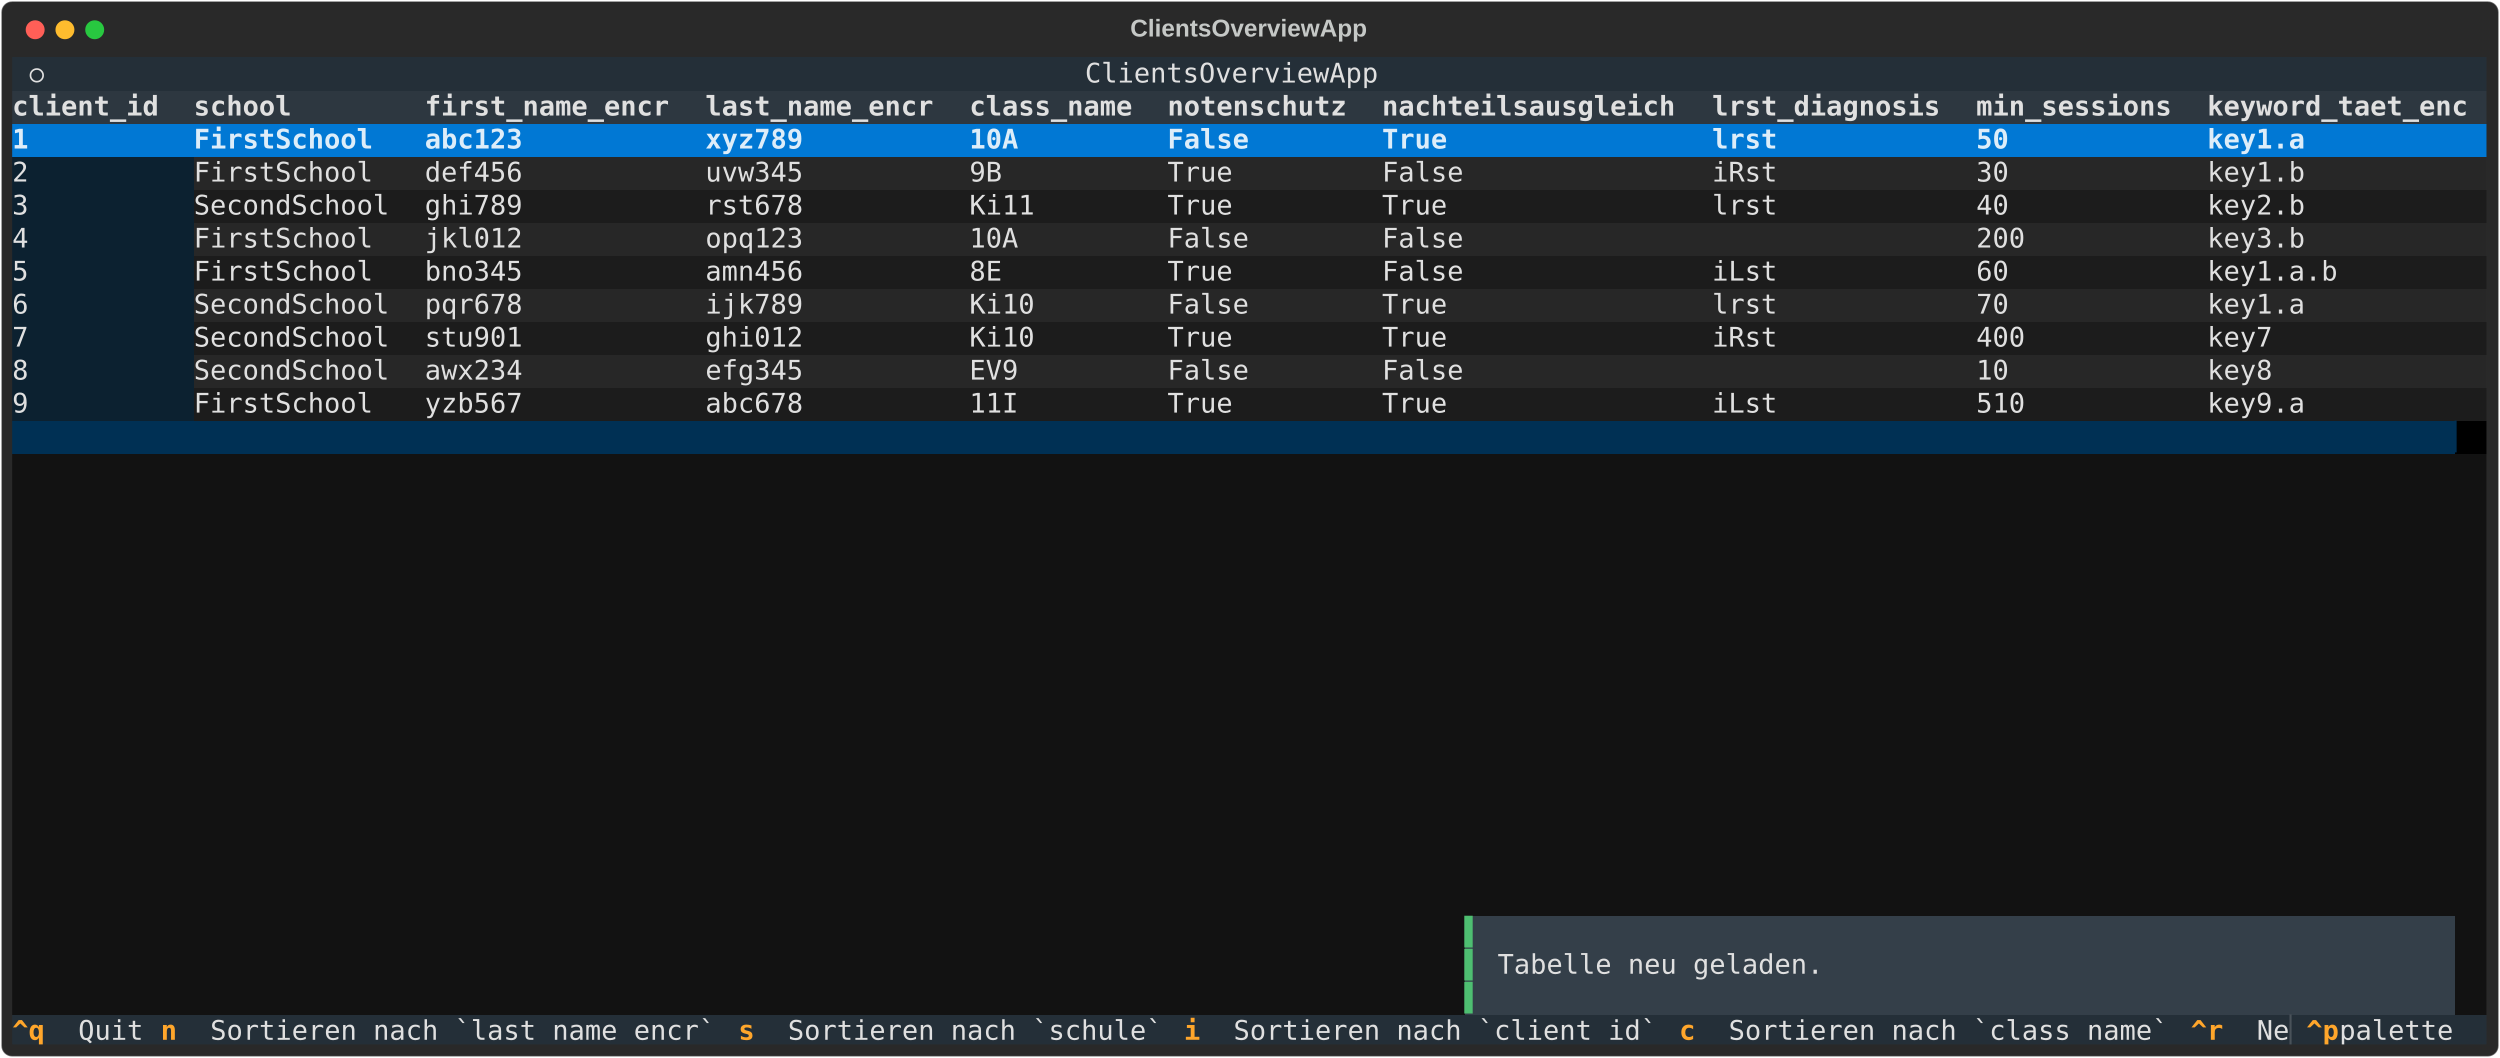
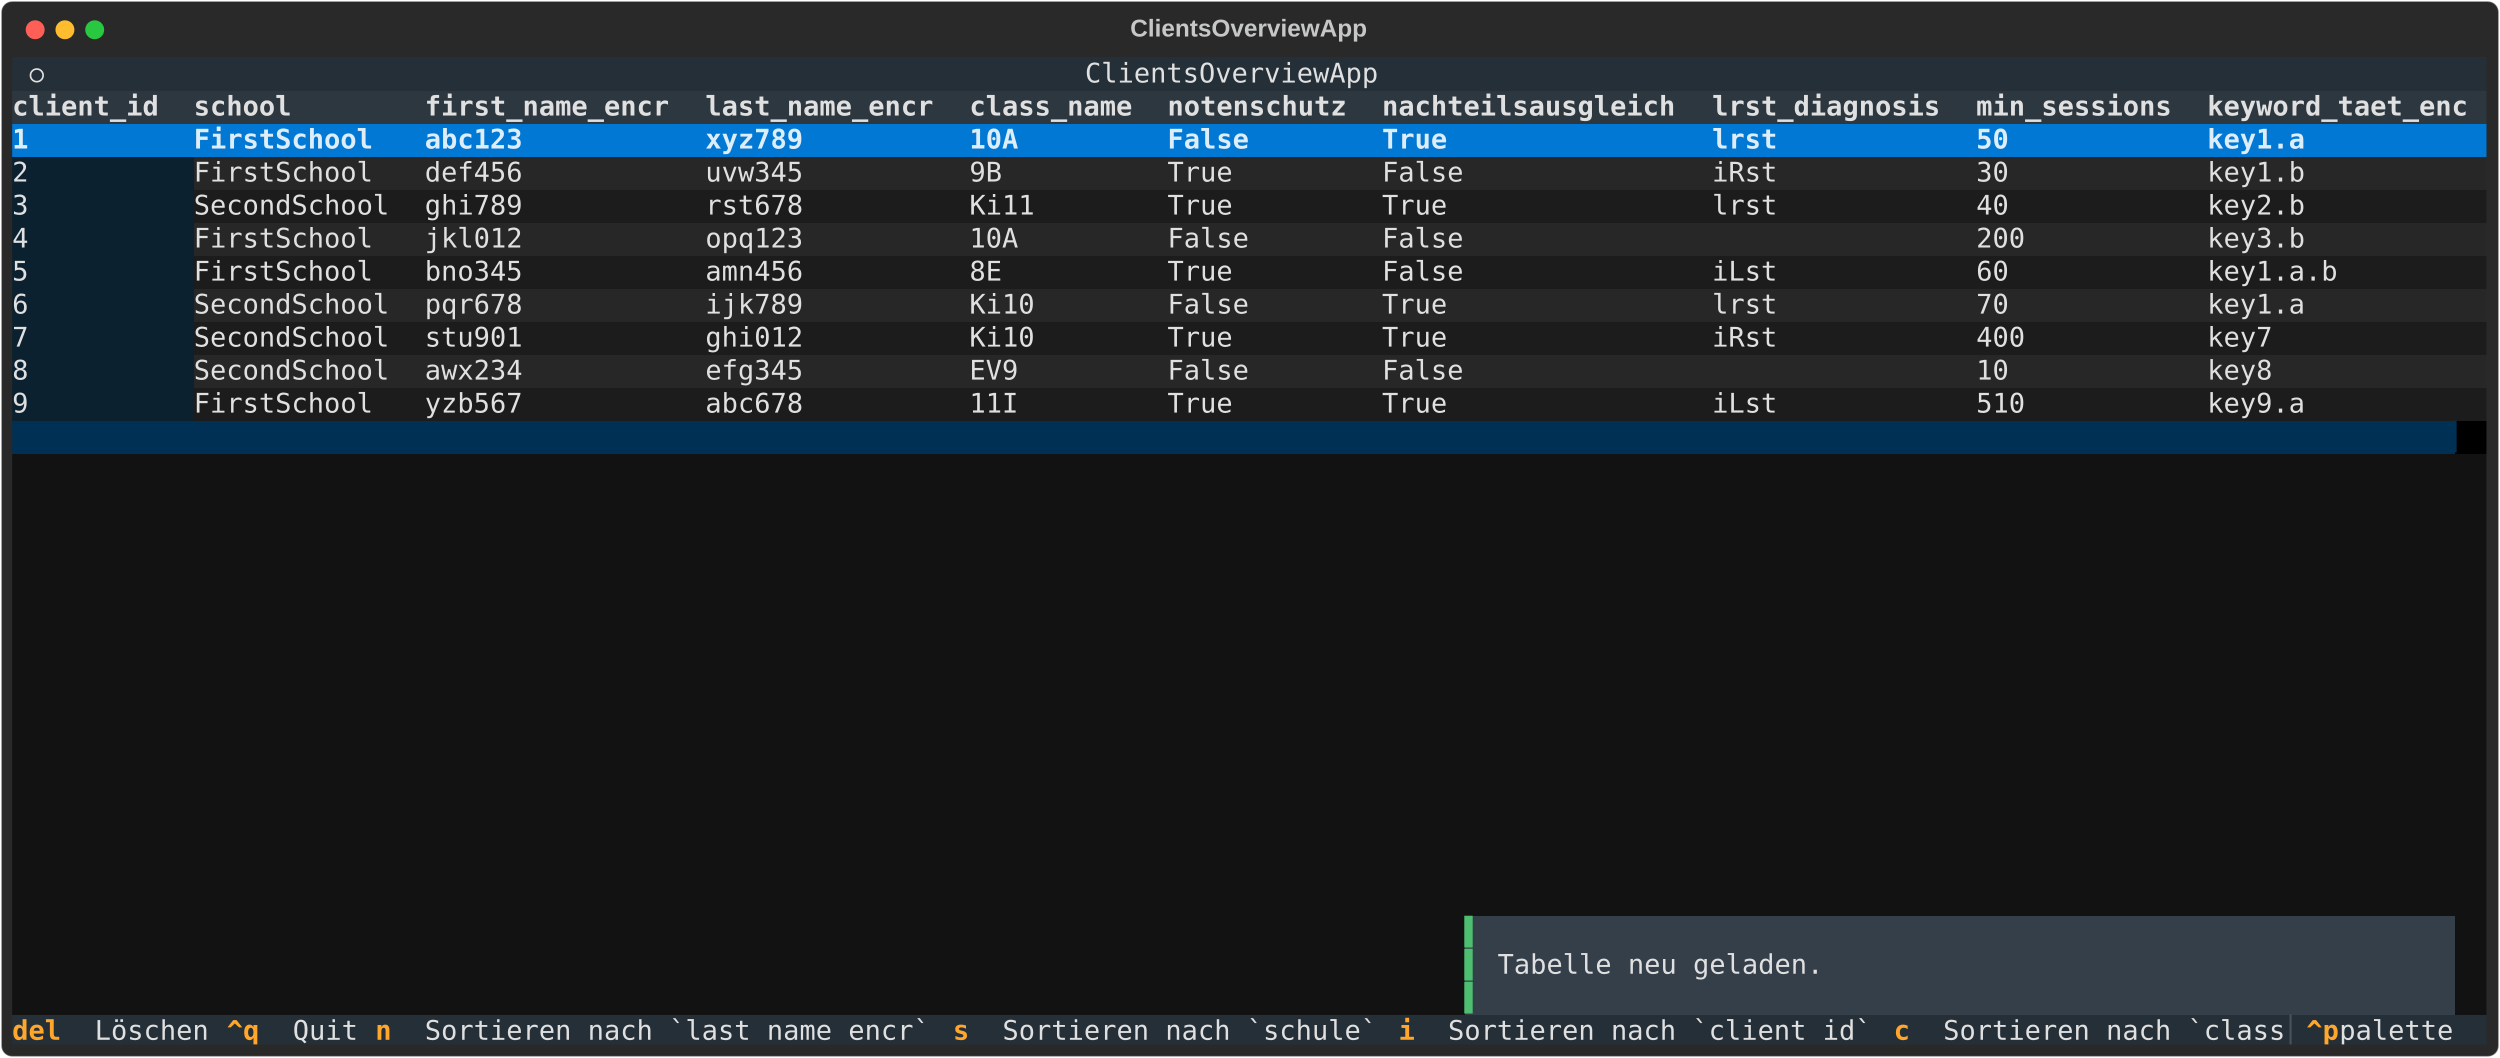
<svg xmlns="http://www.w3.org/2000/svg" class="rich-terminal" viewBox="0 0 1848 782.0">
  <style>

    @font-face {
        font-family: "Fira Code";
        src: local("FiraCode-Regular"),
                url("https://cdnjs.cloudflare.com/ajax/libs/firacode/6.2.0/woff2/FiraCode-Regular.woff2") format("woff2"),
                url("https://cdnjs.cloudflare.com/ajax/libs/firacode/6.2.0/woff/FiraCode-Regular.woff") format("woff");
        font-style: normal;
        font-weight: 400;
    }
    @font-face {
        font-family: "Fira Code";
        src: local("FiraCode-Bold"),
                url("https://cdnjs.cloudflare.com/ajax/libs/firacode/6.2.0/woff2/FiraCode-Bold.woff2") format("woff2"),
                url("https://cdnjs.cloudflare.com/ajax/libs/firacode/6.2.0/woff/FiraCode-Bold.woff") format("woff");
        font-style: bold;
        font-weight: 700;
    }

    .terminal-matrix {
        font-family: Fira Code, monospace;
        font-size: 20px;
        line-height: 24.4px;
        font-variant-east-asian: full-width;
    }

    .terminal-title {
        font-size: 18px;
        font-weight: bold;
        font-family: arial;
    }

    .terminal-r1 { fill: #c5c8c6 }
.terminal-r2 { fill: #e0e0e0 }
.terminal-r3 { fill: #e0e0e0;font-weight: bold }
.terminal-r4 { fill: #ddedf9;font-weight: bold }
.terminal-r5 { fill: #272727 }
.terminal-r6 { fill: #003054 }
.terminal-r7 { fill: #4ebf71 }
.terminal-r8 { fill: #ffa62b;font-weight: bold }
.terminal-r9 { fill: #495259 }
    </style>
  <defs>
    <clipPath id="terminal-clip-terminal">
      <rect x="0" y="0" width="1829.0" height="731.0" />
    </clipPath>
    <clipPath id="terminal-line-0">
      <rect x="0" y="1.5" width="1830" height="24.65" />
    </clipPath>
    <clipPath id="terminal-line-1">
      <rect x="0" y="25.9" width="1830" height="24.65" />
    </clipPath>
    <clipPath id="terminal-line-2">
      <rect x="0" y="50.3" width="1830" height="24.65" />
    </clipPath>
    <clipPath id="terminal-line-3">
      <rect x="0" y="74.7" width="1830" height="24.65" />
    </clipPath>
    <clipPath id="terminal-line-4">
      <rect x="0" y="99.1" width="1830" height="24.65" />
    </clipPath>
    <clipPath id="terminal-line-5">
      <rect x="0" y="123.5" width="1830" height="24.65" />
    </clipPath>
    <clipPath id="terminal-line-6">
      <rect x="0" y="147.9" width="1830" height="24.65" />
    </clipPath>
    <clipPath id="terminal-line-7">
      <rect x="0" y="172.3" width="1830" height="24.65" />
    </clipPath>
    <clipPath id="terminal-line-8">
      <rect x="0" y="196.7" width="1830" height="24.65" />
    </clipPath>
    <clipPath id="terminal-line-9">
      <rect x="0" y="221.1" width="1830" height="24.65" />
    </clipPath>
    <clipPath id="terminal-line-10">
      <rect x="0" y="245.5" width="1830" height="24.65" />
    </clipPath>
    <clipPath id="terminal-line-11">
      <rect x="0" y="269.9" width="1830" height="24.65" />
    </clipPath>
    <clipPath id="terminal-line-12">
      <rect x="0" y="294.3" width="1830" height="24.65" />
    </clipPath>
    <clipPath id="terminal-line-13">
      <rect x="0" y="318.7" width="1830" height="24.65" />
    </clipPath>
    <clipPath id="terminal-line-14">
      <rect x="0" y="343.1" width="1830" height="24.65" />
    </clipPath>
    <clipPath id="terminal-line-15">
      <rect x="0" y="367.5" width="1830" height="24.65" />
    </clipPath>
    <clipPath id="terminal-line-16">
      <rect x="0" y="391.9" width="1830" height="24.65" />
    </clipPath>
    <clipPath id="terminal-line-17">
      <rect x="0" y="416.3" width="1830" height="24.65" />
    </clipPath>
    <clipPath id="terminal-line-18">
      <rect x="0" y="440.7" width="1830" height="24.65" />
    </clipPath>
    <clipPath id="terminal-line-19">
      <rect x="0" y="465.1" width="1830" height="24.65" />
    </clipPath>
    <clipPath id="terminal-line-20">
      <rect x="0" y="489.5" width="1830" height="24.65" />
    </clipPath>
    <clipPath id="terminal-line-21">
      <rect x="0" y="513.9" width="1830" height="24.65" />
    </clipPath>
    <clipPath id="terminal-line-22">
      <rect x="0" y="538.3" width="1830" height="24.65" />
    </clipPath>
    <clipPath id="terminal-line-23">
      <rect x="0" y="562.7" width="1830" height="24.65" />
    </clipPath>
    <clipPath id="terminal-line-24">
      <rect x="0" y="587.1" width="1830" height="24.65" />
    </clipPath>
    <clipPath id="terminal-line-25">
      <rect x="0" y="611.5" width="1830" height="24.65" />
    </clipPath>
    <clipPath id="terminal-line-26">
      <rect x="0" y="635.9" width="1830" height="24.65" />
    </clipPath>
    <clipPath id="terminal-line-27">
      <rect x="0" y="660.3" width="1830" height="24.65" />
    </clipPath>
    <clipPath id="terminal-line-28">
      <rect x="0" y="684.7" width="1830" height="24.65" />
    </clipPath>
  </defs>
  <rect fill="#292929" stroke="rgba(255,255,255,0.35)" stroke-width="1" x="1" y="1" width="1846" height="780" rx="8" />
  <text class="terminal-title" fill="#c5c8c6" text-anchor="middle" x="923" y="27">ClientsOverviewApp</text>
  <g transform="translate(26,22)">
    <circle cx="0" cy="0" r="7" fill="#ff5f57" />
    <circle cx="22" cy="0" r="7" fill="#febc2e" />
    <circle cx="44" cy="0" r="7" fill="#28c840" />
  </g>
  <g transform="translate(9, 41)" clip-path="url(#terminal-clip-terminal)">
    <rect fill="#242f38" x="0" y="1.5" width="12.2" height="24.65" shape-rendering="crispEdges" />
    <rect fill="#242f38" x="12.2" y="1.5" width="12.2" height="24.65" shape-rendering="crispEdges" />
    <rect fill="#242f38" x="24.4" y="1.5" width="61" height="24.65" shape-rendering="crispEdges" />
    <rect fill="#242f38" x="85.4" y="1.5" width="12.2" height="24.65" shape-rendering="crispEdges" />
    <rect fill="#242f38" x="97.6" y="1.5" width="695.4" height="24.65" shape-rendering="crispEdges" />
    <rect fill="#242f38" x="793" y="1.5" width="219.6" height="24.65" shape-rendering="crispEdges" />
    <rect fill="#242f38" x="1012.6" y="1.5" width="695.4" height="24.65" shape-rendering="crispEdges" />
    <rect fill="#242f38" x="1708" y="1.5" width="12.2" height="24.65" shape-rendering="crispEdges" />
    <rect fill="#242f38" x="1720.2" y="1.5" width="0" height="24.65" shape-rendering="crispEdges" />
    <rect fill="#242f38" x="1720.2" y="1.5" width="109.8" height="24.65" shape-rendering="crispEdges" />
    <rect fill="#2d3740" x="0" y="25.9" width="134.2" height="24.65" shape-rendering="crispEdges" />
    <rect fill="#2d3740" x="134.2" y="25.9" width="170.8" height="24.65" shape-rendering="crispEdges" />
    <rect fill="#2d3740" x="305" y="25.9" width="207.4" height="24.65" shape-rendering="crispEdges" />
    <rect fill="#2d3740" x="512.4" y="25.9" width="195.2" height="24.65" shape-rendering="crispEdges" />
    <rect fill="#2d3740" x="707.6" y="25.9" width="146.4" height="24.65" shape-rendering="crispEdges" />
    <rect fill="#2d3740" x="854" y="25.9" width="158.6" height="24.65" shape-rendering="crispEdges" />
    <rect fill="#2d3740" x="1012.6" y="25.9" width="244" height="24.65" shape-rendering="crispEdges" />
    <rect fill="#2d3740" x="1256.6" y="25.9" width="195.2" height="24.65" shape-rendering="crispEdges" />
    <rect fill="#2d3740" x="1451.8" y="25.9" width="170.8" height="24.65" shape-rendering="crispEdges" />
    <rect fill="#2d3740" x="1622.6" y="25.9" width="207.4" height="24.65" shape-rendering="crispEdges" />
    <rect fill="#0178d4" x="0" y="50.3" width="134.2" height="24.65" shape-rendering="crispEdges" />
    <rect fill="#0178d4" x="134.2" y="50.3" width="170.8" height="24.65" shape-rendering="crispEdges" />
    <rect fill="#0178d4" x="305" y="50.3" width="207.4" height="24.65" shape-rendering="crispEdges" />
    <rect fill="#0178d4" x="512.4" y="50.3" width="195.2" height="24.65" shape-rendering="crispEdges" />
    <rect fill="#0178d4" x="707.6" y="50.3" width="146.4" height="24.65" shape-rendering="crispEdges" />
    <rect fill="#0178d4" x="854" y="50.3" width="158.6" height="24.65" shape-rendering="crispEdges" />
    <rect fill="#0178d4" x="1012.6" y="50.3" width="244" height="24.65" shape-rendering="crispEdges" />
    <rect fill="#0178d4" x="1256.6" y="50.3" width="195.2" height="24.65" shape-rendering="crispEdges" />
    <rect fill="#0178d4" x="1451.8" y="50.3" width="170.8" height="24.65" shape-rendering="crispEdges" />
    <rect fill="#0178d4" x="1622.6" y="50.3" width="207.4" height="24.65" shape-rendering="crispEdges" />
    <rect fill="#0c2130" x="0" y="74.7" width="134.2" height="24.65" shape-rendering="crispEdges" />
    <rect fill="#272727" x="134.2" y="74.7" width="170.8" height="24.65" shape-rendering="crispEdges" />
    <rect fill="#272727" x="305" y="74.7" width="207.4" height="24.65" shape-rendering="crispEdges" />
    <rect fill="#272727" x="512.4" y="74.7" width="195.2" height="24.65" shape-rendering="crispEdges" />
    <rect fill="#272727" x="707.6" y="74.7" width="146.4" height="24.65" shape-rendering="crispEdges" />
    <rect fill="#272727" x="854" y="74.7" width="158.6" height="24.65" shape-rendering="crispEdges" />
    <rect fill="#272727" x="1012.6" y="74.7" width="244" height="24.65" shape-rendering="crispEdges" />
    <rect fill="#272727" x="1256.6" y="74.7" width="195.2" height="24.65" shape-rendering="crispEdges" />
    <rect fill="#272727" x="1451.8" y="74.7" width="170.8" height="24.65" shape-rendering="crispEdges" />
    <rect fill="#272727" x="1622.6" y="74.7" width="207.4" height="24.65" shape-rendering="crispEdges" />
    <rect fill="#0c2130" x="0" y="99.1" width="134.2" height="24.65" shape-rendering="crispEdges" />
    <rect fill="#1c1c1c" x="134.2" y="99.1" width="170.8" height="24.65" shape-rendering="crispEdges" />
    <rect fill="#1c1c1c" x="305" y="99.1" width="207.4" height="24.65" shape-rendering="crispEdges" />
    <rect fill="#1c1c1c" x="512.4" y="99.1" width="195.2" height="24.65" shape-rendering="crispEdges" />
    <rect fill="#1c1c1c" x="707.6" y="99.1" width="146.4" height="24.65" shape-rendering="crispEdges" />
    <rect fill="#1c1c1c" x="854" y="99.1" width="158.6" height="24.65" shape-rendering="crispEdges" />
    <rect fill="#1c1c1c" x="1012.6" y="99.1" width="244" height="24.65" shape-rendering="crispEdges" />
    <rect fill="#1c1c1c" x="1256.6" y="99.1" width="195.2" height="24.65" shape-rendering="crispEdges" />
    <rect fill="#1c1c1c" x="1451.8" y="99.1" width="170.8" height="24.65" shape-rendering="crispEdges" />
    <rect fill="#1c1c1c" x="1622.6" y="99.1" width="207.4" height="24.65" shape-rendering="crispEdges" />
    <rect fill="#0c2130" x="0" y="123.5" width="134.2" height="24.65" shape-rendering="crispEdges" />
    <rect fill="#272727" x="134.2" y="123.5" width="170.8" height="24.65" shape-rendering="crispEdges" />
    <rect fill="#272727" x="305" y="123.5" width="207.4" height="24.65" shape-rendering="crispEdges" />
    <rect fill="#272727" x="512.4" y="123.5" width="195.2" height="24.65" shape-rendering="crispEdges" />
    <rect fill="#272727" x="707.6" y="123.5" width="146.4" height="24.65" shape-rendering="crispEdges" />
    <rect fill="#272727" x="854" y="123.5" width="158.6" height="24.65" shape-rendering="crispEdges" />
    <rect fill="#272727" x="1012.6" y="123.5" width="244" height="24.65" shape-rendering="crispEdges" />
    <rect fill="#272727" x="1256.6" y="123.5" width="195.2" height="24.65" shape-rendering="crispEdges" />
    <rect fill="#272727" x="1451.8" y="123.5" width="170.8" height="24.65" shape-rendering="crispEdges" />
    <rect fill="#272727" x="1622.6" y="123.5" width="207.4" height="24.65" shape-rendering="crispEdges" />
    <rect fill="#0c2130" x="0" y="147.9" width="134.2" height="24.65" shape-rendering="crispEdges" />
    <rect fill="#1c1c1c" x="134.2" y="147.9" width="170.8" height="24.65" shape-rendering="crispEdges" />
    <rect fill="#1c1c1c" x="305" y="147.9" width="207.4" height="24.65" shape-rendering="crispEdges" />
    <rect fill="#1c1c1c" x="512.4" y="147.9" width="195.2" height="24.65" shape-rendering="crispEdges" />
    <rect fill="#1c1c1c" x="707.6" y="147.9" width="146.4" height="24.65" shape-rendering="crispEdges" />
    <rect fill="#1c1c1c" x="854" y="147.9" width="158.6" height="24.65" shape-rendering="crispEdges" />
    <rect fill="#1c1c1c" x="1012.6" y="147.9" width="244" height="24.65" shape-rendering="crispEdges" />
    <rect fill="#1c1c1c" x="1256.6" y="147.9" width="195.2" height="24.65" shape-rendering="crispEdges" />
    <rect fill="#1c1c1c" x="1451.8" y="147.9" width="170.8" height="24.65" shape-rendering="crispEdges" />
    <rect fill="#1c1c1c" x="1622.6" y="147.9" width="207.4" height="24.65" shape-rendering="crispEdges" />
    <rect fill="#0c2130" x="0" y="172.3" width="134.2" height="24.65" shape-rendering="crispEdges" />
    <rect fill="#272727" x="134.2" y="172.3" width="170.8" height="24.65" shape-rendering="crispEdges" />
    <rect fill="#272727" x="305" y="172.3" width="207.4" height="24.65" shape-rendering="crispEdges" />
    <rect fill="#272727" x="512.4" y="172.3" width="195.2" height="24.65" shape-rendering="crispEdges" />
    <rect fill="#272727" x="707.6" y="172.3" width="146.4" height="24.65" shape-rendering="crispEdges" />
    <rect fill="#272727" x="854" y="172.3" width="158.6" height="24.65" shape-rendering="crispEdges" />
    <rect fill="#272727" x="1012.6" y="172.3" width="244" height="24.65" shape-rendering="crispEdges" />
    <rect fill="#272727" x="1256.6" y="172.3" width="195.2" height="24.65" shape-rendering="crispEdges" />
    <rect fill="#272727" x="1451.8" y="172.3" width="170.8" height="24.65" shape-rendering="crispEdges" />
    <rect fill="#272727" x="1622.6" y="172.3" width="207.4" height="24.65" shape-rendering="crispEdges" />
    <rect fill="#0c2130" x="0" y="196.7" width="134.2" height="24.65" shape-rendering="crispEdges" />
    <rect fill="#1c1c1c" x="134.2" y="196.7" width="170.8" height="24.65" shape-rendering="crispEdges" />
    <rect fill="#1c1c1c" x="305" y="196.7" width="207.4" height="24.65" shape-rendering="crispEdges" />
    <rect fill="#1c1c1c" x="512.4" y="196.7" width="195.2" height="24.65" shape-rendering="crispEdges" />
    <rect fill="#1c1c1c" x="707.6" y="196.7" width="146.4" height="24.65" shape-rendering="crispEdges" />
    <rect fill="#1c1c1c" x="854" y="196.7" width="158.6" height="24.65" shape-rendering="crispEdges" />
    <rect fill="#1c1c1c" x="1012.6" y="196.7" width="244" height="24.65" shape-rendering="crispEdges" />
    <rect fill="#1c1c1c" x="1256.6" y="196.7" width="195.2" height="24.65" shape-rendering="crispEdges" />
    <rect fill="#1c1c1c" x="1451.8" y="196.7" width="170.8" height="24.65" shape-rendering="crispEdges" />
    <rect fill="#1c1c1c" x="1622.6" y="196.7" width="207.4" height="24.65" shape-rendering="crispEdges" />
    <rect fill="#0c2130" x="0" y="221.1" width="134.2" height="24.65" shape-rendering="crispEdges" />
    <rect fill="#272727" x="134.2" y="221.1" width="170.8" height="24.65" shape-rendering="crispEdges" />
    <rect fill="#272727" x="305" y="221.1" width="207.4" height="24.65" shape-rendering="crispEdges" />
    <rect fill="#272727" x="512.4" y="221.1" width="195.2" height="24.65" shape-rendering="crispEdges" />
    <rect fill="#272727" x="707.6" y="221.1" width="146.4" height="24.65" shape-rendering="crispEdges" />
    <rect fill="#272727" x="854" y="221.1" width="158.6" height="24.65" shape-rendering="crispEdges" />
    <rect fill="#272727" x="1012.6" y="221.1" width="244" height="24.65" shape-rendering="crispEdges" />
    <rect fill="#272727" x="1256.6" y="221.1" width="195.2" height="24.65" shape-rendering="crispEdges" />
    <rect fill="#272727" x="1451.8" y="221.1" width="170.8" height="24.65" shape-rendering="crispEdges" />
    <rect fill="#272727" x="1622.6" y="221.1" width="207.4" height="24.65" shape-rendering="crispEdges" />
    <rect fill="#0c2130" x="0" y="245.5" width="134.2" height="24.65" shape-rendering="crispEdges" />
    <rect fill="#1c1c1c" x="134.2" y="245.5" width="170.8" height="24.65" shape-rendering="crispEdges" />
    <rect fill="#1c1c1c" x="305" y="245.5" width="207.4" height="24.65" shape-rendering="crispEdges" />
    <rect fill="#1c1c1c" x="512.4" y="245.5" width="195.2" height="24.65" shape-rendering="crispEdges" />
    <rect fill="#1c1c1c" x="707.6" y="245.5" width="146.4" height="24.65" shape-rendering="crispEdges" />
    <rect fill="#1c1c1c" x="854" y="245.5" width="158.6" height="24.65" shape-rendering="crispEdges" />
    <rect fill="#1c1c1c" x="1012.6" y="245.5" width="244" height="24.65" shape-rendering="crispEdges" />
    <rect fill="#1c1c1c" x="1256.6" y="245.5" width="195.2" height="24.65" shape-rendering="crispEdges" />
    <rect fill="#1c1c1c" x="1451.8" y="245.5" width="170.8" height="24.65" shape-rendering="crispEdges" />
    <rect fill="#1c1c1c" x="1622.6" y="245.5" width="207.4" height="24.65" shape-rendering="crispEdges" />
    <rect fill="#003054" x="0" y="269.9" width="1805.6" height="24.65" shape-rendering="crispEdges" />
    <rect fill="#000000" x="1805.6" y="269.9" width="12.2" height="24.65" shape-rendering="crispEdges" />
    <rect fill="#000000" x="1817.8" y="269.9" width="12.2" height="24.65" shape-rendering="crispEdges" />
    <rect fill="#121212" x="0" y="294.3" width="1830" height="24.65" shape-rendering="crispEdges" />
    <rect fill="#121212" x="0" y="318.7" width="1830" height="24.65" shape-rendering="crispEdges" />
    <rect fill="#121212" x="0" y="343.1" width="1830" height="24.65" shape-rendering="crispEdges" />
    <rect fill="#121212" x="0" y="367.5" width="1830" height="24.65" shape-rendering="crispEdges" />
    <rect fill="#121212" x="0" y="391.9" width="1830" height="24.65" shape-rendering="crispEdges" />
    <rect fill="#121212" x="0" y="416.3" width="1830" height="24.65" shape-rendering="crispEdges" />
    <rect fill="#121212" x="0" y="440.7" width="1830" height="24.65" shape-rendering="crispEdges" />
    <rect fill="#121212" x="0" y="465.1" width="1830" height="24.65" shape-rendering="crispEdges" />
    <rect fill="#121212" x="0" y="489.5" width="1830" height="24.65" shape-rendering="crispEdges" />
    <rect fill="#121212" x="0" y="513.9" width="1830" height="24.65" shape-rendering="crispEdges" />
    <rect fill="#121212" x="0" y="538.3" width="1830" height="24.65" shape-rendering="crispEdges" />
    <rect fill="#121212" x="0" y="562.7" width="1830" height="24.65" shape-rendering="crispEdges" />
    <rect fill="#121212" x="0" y="587.1" width="1830" height="24.65" shape-rendering="crispEdges" />
    <rect fill="#121212" x="0" y="611.5" width="1830" height="24.65" shape-rendering="crispEdges" />
    <rect fill="#121212" x="0" y="635.9" width="1073.6" height="24.65" shape-rendering="crispEdges" />
    <rect fill="#343f49" x="1073.6" y="635.9" width="12.2" height="24.65" shape-rendering="crispEdges" />
    <rect fill="#343f49" x="1085.8" y="635.9" width="719.8" height="24.65" shape-rendering="crispEdges" />
    <rect fill="#121212" x="1805.6" y="635.9" width="24.4" height="24.65" shape-rendering="crispEdges" />
    <rect fill="#121212" x="0" y="660.3" width="1073.6" height="24.65" shape-rendering="crispEdges" />
    <rect fill="#343f49" x="1073.6" y="660.3" width="12.2" height="24.65" shape-rendering="crispEdges" />
    <rect fill="#343f49" x="1085.8" y="660.3" width="12.2" height="24.65" shape-rendering="crispEdges" />
    <rect fill="#343f49" x="1098" y="660.3" width="244" height="24.65" shape-rendering="crispEdges" />
    <rect fill="#343f49" x="1342" y="660.3" width="463.6" height="24.65" shape-rendering="crispEdges" />
    <rect fill="#121212" x="1805.6" y="660.3" width="24.4" height="24.65" shape-rendering="crispEdges" />
    <rect fill="#121212" x="0" y="684.7" width="1073.6" height="24.65" shape-rendering="crispEdges" />
    <rect fill="#343f49" x="1073.6" y="684.7" width="12.2" height="24.65" shape-rendering="crispEdges" />
    <rect fill="#343f49" x="1085.8" y="684.7" width="719.8" height="24.65" shape-rendering="crispEdges" />
    <rect fill="#121212" x="1805.6" y="684.7" width="24.4" height="24.65" shape-rendering="crispEdges" />
-     <rect fill="#242f38" x="0" y="709.1" width="48.8" height="24.65" shape-rendering="crispEdges" />
-     <rect fill="#242f38" x="48.8" y="709.1" width="61" height="24.65" shape-rendering="crispEdges" />
-     <rect fill="#242f38" x="109.8" y="709.1" width="36.6" height="24.65" shape-rendering="crispEdges" />
-     <rect fill="#242f38" x="146.4" y="709.1" width="390.4" height="24.65" shape-rendering="crispEdges" />
-     <rect fill="#242f38" x="536.8" y="709.1" width="36.6" height="24.65" shape-rendering="crispEdges" />
-     <rect fill="#242f38" x="573.4" y="709.1" width="292.8" height="24.65" shape-rendering="crispEdges" />
-     <rect fill="#242f38" x="866.2" y="709.1" width="36.6" height="24.65" shape-rendering="crispEdges" />
-     <rect fill="#242f38" x="902.8" y="709.1" width="329.4" height="24.65" shape-rendering="crispEdges" />
-     <rect fill="#242f38" x="1232.2" y="709.1" width="36.6" height="24.65" shape-rendering="crispEdges" />
-     <rect fill="#242f38" x="1268.8" y="709.1" width="341.6" height="24.65" shape-rendering="crispEdges" />
-     <rect fill="#242f38" x="1610.4" y="709.1" width="48.8" height="24.65" shape-rendering="crispEdges" />
-     <rect fill="#242f38" x="1659.2" y="709.1" width="24.4" height="24.65" shape-rendering="crispEdges" />
+     <rect fill="#242f38" x="0" y="709.1" width="61" height="24.65" shape-rendering="crispEdges" />
+     <rect fill="#242f38" x="61" y="709.1" width="97.6" height="24.65" shape-rendering="crispEdges" />
+     <rect fill="#242f38" x="158.6" y="709.1" width="48.8" height="24.65" shape-rendering="crispEdges" />
+     <rect fill="#242f38" x="207.4" y="709.1" width="61" height="24.65" shape-rendering="crispEdges" />
+     <rect fill="#242f38" x="268.4" y="709.1" width="36.6" height="24.65" shape-rendering="crispEdges" />
+     <rect fill="#242f38" x="305" y="709.1" width="390.4" height="24.65" shape-rendering="crispEdges" />
+     <rect fill="#242f38" x="695.4" y="709.1" width="36.6" height="24.65" shape-rendering="crispEdges" />
+     <rect fill="#242f38" x="732" y="709.1" width="292.8" height="24.65" shape-rendering="crispEdges" />
+     <rect fill="#242f38" x="1024.8" y="709.1" width="36.6" height="24.65" shape-rendering="crispEdges" />
+     <rect fill="#242f38" x="1061.4" y="709.1" width="329.4" height="24.65" shape-rendering="crispEdges" />
+     <rect fill="#242f38" x="1390.8" y="709.1" width="36.6" height="24.65" shape-rendering="crispEdges" />
+     <rect fill="#242f38" x="1427.4" y="709.1" width="256.2" height="24.65" shape-rendering="crispEdges" />
    <rect fill="#242f38" x="1683.6" y="709.1" width="12.2" height="24.65" shape-rendering="crispEdges" />
    <rect fill="#242f38" x="1695.8" y="709.1" width="24.4" height="24.65" shape-rendering="crispEdges" />
    <rect fill="#242f38" x="1720.2" y="709.1" width="97.6" height="24.65" shape-rendering="crispEdges" />
    <rect fill="#242f38" x="1817.8" y="709.1" width="12.2" height="24.65" shape-rendering="crispEdges" />
    <g class="terminal-matrix">
      <text class="terminal-r2" x="12.2" y="20" textLength="12.2" clip-path="url(#terminal-line-0)">⭘</text>
      <text class="terminal-r2" x="793" y="20" textLength="219.6" clip-path="url(#terminal-line-0)">ClientsOverviewApp</text>
      <text class="terminal-r1" x="1830" y="20" textLength="12.2" clip-path="url(#terminal-line-0)">
</text>
      <text class="terminal-r3" x="0" y="44.4" textLength="134.2" clip-path="url(#terminal-line-1)"> client_id </text>
      <text class="terminal-r3" x="134.2" y="44.4" textLength="170.8" clip-path="url(#terminal-line-1)"> school       </text>
      <text class="terminal-r3" x="305" y="44.4" textLength="207.4" clip-path="url(#terminal-line-1)"> first_name_encr </text>
      <text class="terminal-r3" x="512.4" y="44.4" textLength="195.2" clip-path="url(#terminal-line-1)"> last_name_encr </text>
      <text class="terminal-r3" x="707.6" y="44.4" textLength="146.4" clip-path="url(#terminal-line-1)"> class_name </text>
      <text class="terminal-r3" x="854" y="44.4" textLength="158.6" clip-path="url(#terminal-line-1)"> notenschutz </text>
      <text class="terminal-r3" x="1012.6" y="44.4" textLength="244" clip-path="url(#terminal-line-1)"> nachteilsausgleich </text>
      <text class="terminal-r3" x="1256.6" y="44.4" textLength="195.2" clip-path="url(#terminal-line-1)"> lrst_diagnosis </text>
      <text class="terminal-r3" x="1451.8" y="44.4" textLength="170.8" clip-path="url(#terminal-line-1)"> min_sessions </text>
      <text class="terminal-r3" x="1622.6" y="44.4" textLength="207.4" clip-path="url(#terminal-line-1)"> keyword_taet_enc</text>
      <text class="terminal-r1" x="1830" y="44.4" textLength="12.2" clip-path="url(#terminal-line-1)">
</text>
      <text class="terminal-r4" x="0" y="68.8" textLength="134.2" clip-path="url(#terminal-line-2)"> 1         </text>
      <text class="terminal-r4" x="134.2" y="68.8" textLength="170.8" clip-path="url(#terminal-line-2)"> FirstSchool  </text>
      <text class="terminal-r4" x="305" y="68.8" textLength="207.4" clip-path="url(#terminal-line-2)"> abc123          </text>
      <text class="terminal-r4" x="512.4" y="68.8" textLength="195.2" clip-path="url(#terminal-line-2)"> xyz789         </text>
      <text class="terminal-r4" x="707.6" y="68.8" textLength="146.4" clip-path="url(#terminal-line-2)"> 10A        </text>
      <text class="terminal-r4" x="854" y="68.8" textLength="158.6" clip-path="url(#terminal-line-2)"> False       </text>
      <text class="terminal-r4" x="1012.6" y="68.8" textLength="244" clip-path="url(#terminal-line-2)"> True               </text>
      <text class="terminal-r4" x="1256.6" y="68.8" textLength="195.2" clip-path="url(#terminal-line-2)"> lrst           </text>
      <text class="terminal-r4" x="1451.8" y="68.8" textLength="170.8" clip-path="url(#terminal-line-2)"> 50           </text>
      <text class="terminal-r4" x="1622.6" y="68.8" textLength="207.4" clip-path="url(#terminal-line-2)"> key1.a          </text>
      <text class="terminal-r1" x="1830" y="68.8" textLength="12.2" clip-path="url(#terminal-line-2)">
</text>
      <text class="terminal-r2" x="0" y="93.2" textLength="134.2" clip-path="url(#terminal-line-3)"> 2         </text>
      <text class="terminal-r2" x="134.2" y="93.2" textLength="170.8" clip-path="url(#terminal-line-3)"> FirstSchool  </text>
      <text class="terminal-r2" x="305" y="93.2" textLength="207.4" clip-path="url(#terminal-line-3)"> def456          </text>
      <text class="terminal-r2" x="512.4" y="93.2" textLength="195.2" clip-path="url(#terminal-line-3)"> uvw345         </text>
      <text class="terminal-r2" x="707.6" y="93.2" textLength="146.4" clip-path="url(#terminal-line-3)"> 9B         </text>
      <text class="terminal-r2" x="854" y="93.2" textLength="158.6" clip-path="url(#terminal-line-3)"> True        </text>
      <text class="terminal-r2" x="1012.6" y="93.2" textLength="244" clip-path="url(#terminal-line-3)"> False              </text>
      <text class="terminal-r2" x="1256.6" y="93.2" textLength="195.2" clip-path="url(#terminal-line-3)"> iRst           </text>
      <text class="terminal-r2" x="1451.8" y="93.2" textLength="170.8" clip-path="url(#terminal-line-3)"> 30           </text>
      <text class="terminal-r2" x="1622.6" y="93.2" textLength="207.4" clip-path="url(#terminal-line-3)"> key1.b          </text>
      <text class="terminal-r1" x="1830" y="93.2" textLength="12.2" clip-path="url(#terminal-line-3)">
</text>
      <text class="terminal-r2" x="0" y="117.6" textLength="134.2" clip-path="url(#terminal-line-4)"> 3         </text>
      <text class="terminal-r2" x="134.2" y="117.6" textLength="170.8" clip-path="url(#terminal-line-4)"> SecondSchool </text>
      <text class="terminal-r2" x="305" y="117.6" textLength="207.4" clip-path="url(#terminal-line-4)"> ghi789          </text>
      <text class="terminal-r2" x="512.4" y="117.6" textLength="195.2" clip-path="url(#terminal-line-4)"> rst678         </text>
      <text class="terminal-r2" x="707.6" y="117.6" textLength="146.4" clip-path="url(#terminal-line-4)"> Ki11       </text>
      <text class="terminal-r2" x="854" y="117.6" textLength="158.6" clip-path="url(#terminal-line-4)"> True        </text>
      <text class="terminal-r2" x="1012.6" y="117.6" textLength="244" clip-path="url(#terminal-line-4)"> True               </text>
      <text class="terminal-r2" x="1256.6" y="117.6" textLength="195.2" clip-path="url(#terminal-line-4)"> lrst           </text>
      <text class="terminal-r2" x="1451.8" y="117.6" textLength="170.8" clip-path="url(#terminal-line-4)"> 40           </text>
      <text class="terminal-r2" x="1622.6" y="117.6" textLength="207.4" clip-path="url(#terminal-line-4)"> key2.b          </text>
      <text class="terminal-r1" x="1830" y="117.6" textLength="12.2" clip-path="url(#terminal-line-4)">
</text>
      <text class="terminal-r2" x="0" y="142" textLength="134.2" clip-path="url(#terminal-line-5)"> 4         </text>
      <text class="terminal-r2" x="134.2" y="142" textLength="170.8" clip-path="url(#terminal-line-5)"> FirstSchool  </text>
      <text class="terminal-r2" x="305" y="142" textLength="207.4" clip-path="url(#terminal-line-5)"> jkl012          </text>
      <text class="terminal-r2" x="512.4" y="142" textLength="195.2" clip-path="url(#terminal-line-5)"> opq123         </text>
      <text class="terminal-r2" x="707.6" y="142" textLength="146.4" clip-path="url(#terminal-line-5)"> 10A        </text>
      <text class="terminal-r2" x="854" y="142" textLength="158.6" clip-path="url(#terminal-line-5)"> False       </text>
      <text class="terminal-r2" x="1012.6" y="142" textLength="244" clip-path="url(#terminal-line-5)"> False              </text>
      <text class="terminal-r2" x="1451.8" y="142" textLength="170.8" clip-path="url(#terminal-line-5)"> 200          </text>
      <text class="terminal-r2" x="1622.6" y="142" textLength="207.4" clip-path="url(#terminal-line-5)"> key3.b          </text>
      <text class="terminal-r1" x="1830" y="142" textLength="12.2" clip-path="url(#terminal-line-5)">
</text>
      <text class="terminal-r2" x="0" y="166.4" textLength="134.2" clip-path="url(#terminal-line-6)"> 5         </text>
      <text class="terminal-r2" x="134.2" y="166.4" textLength="170.8" clip-path="url(#terminal-line-6)"> FirstSchool  </text>
      <text class="terminal-r2" x="305" y="166.4" textLength="207.4" clip-path="url(#terminal-line-6)"> bno345          </text>
      <text class="terminal-r2" x="512.4" y="166.4" textLength="195.2" clip-path="url(#terminal-line-6)"> amn456         </text>
      <text class="terminal-r2" x="707.6" y="166.4" textLength="146.4" clip-path="url(#terminal-line-6)"> 8E         </text>
      <text class="terminal-r2" x="854" y="166.4" textLength="158.6" clip-path="url(#terminal-line-6)"> True        </text>
      <text class="terminal-r2" x="1012.6" y="166.4" textLength="244" clip-path="url(#terminal-line-6)"> False              </text>
      <text class="terminal-r2" x="1256.6" y="166.4" textLength="195.2" clip-path="url(#terminal-line-6)"> iLst           </text>
      <text class="terminal-r2" x="1451.8" y="166.4" textLength="170.8" clip-path="url(#terminal-line-6)"> 60           </text>
      <text class="terminal-r2" x="1622.6" y="166.4" textLength="207.4" clip-path="url(#terminal-line-6)"> key1.a.b        </text>
      <text class="terminal-r1" x="1830" y="166.4" textLength="12.2" clip-path="url(#terminal-line-6)">
</text>
      <text class="terminal-r2" x="0" y="190.8" textLength="134.2" clip-path="url(#terminal-line-7)"> 6         </text>
      <text class="terminal-r2" x="134.2" y="190.8" textLength="170.8" clip-path="url(#terminal-line-7)"> SecondSchool </text>
      <text class="terminal-r2" x="305" y="190.8" textLength="207.4" clip-path="url(#terminal-line-7)"> pqr678          </text>
      <text class="terminal-r2" x="512.4" y="190.8" textLength="195.2" clip-path="url(#terminal-line-7)"> ijk789         </text>
      <text class="terminal-r2" x="707.6" y="190.8" textLength="146.4" clip-path="url(#terminal-line-7)"> Ki10       </text>
      <text class="terminal-r2" x="854" y="190.8" textLength="158.6" clip-path="url(#terminal-line-7)"> False       </text>
      <text class="terminal-r2" x="1012.6" y="190.8" textLength="244" clip-path="url(#terminal-line-7)"> True               </text>
      <text class="terminal-r2" x="1256.6" y="190.8" textLength="195.2" clip-path="url(#terminal-line-7)"> lrst           </text>
      <text class="terminal-r2" x="1451.8" y="190.8" textLength="170.8" clip-path="url(#terminal-line-7)"> 70           </text>
      <text class="terminal-r2" x="1622.6" y="190.8" textLength="207.4" clip-path="url(#terminal-line-7)"> key1.a          </text>
      <text class="terminal-r1" x="1830" y="190.8" textLength="12.2" clip-path="url(#terminal-line-7)">
</text>
      <text class="terminal-r2" x="0" y="215.2" textLength="134.2" clip-path="url(#terminal-line-8)"> 7         </text>
      <text class="terminal-r2" x="134.2" y="215.2" textLength="170.8" clip-path="url(#terminal-line-8)"> SecondSchool </text>
      <text class="terminal-r2" x="305" y="215.2" textLength="207.4" clip-path="url(#terminal-line-8)"> stu901          </text>
      <text class="terminal-r2" x="512.4" y="215.2" textLength="195.2" clip-path="url(#terminal-line-8)"> ghi012         </text>
      <text class="terminal-r2" x="707.6" y="215.2" textLength="146.4" clip-path="url(#terminal-line-8)"> Ki10       </text>
      <text class="terminal-r2" x="854" y="215.2" textLength="158.6" clip-path="url(#terminal-line-8)"> True        </text>
      <text class="terminal-r2" x="1012.6" y="215.2" textLength="244" clip-path="url(#terminal-line-8)"> True               </text>
      <text class="terminal-r2" x="1256.6" y="215.2" textLength="195.2" clip-path="url(#terminal-line-8)"> iRst           </text>
      <text class="terminal-r2" x="1451.8" y="215.2" textLength="170.8" clip-path="url(#terminal-line-8)"> 400          </text>
      <text class="terminal-r2" x="1622.6" y="215.2" textLength="207.4" clip-path="url(#terminal-line-8)"> key7            </text>
      <text class="terminal-r1" x="1830" y="215.2" textLength="12.2" clip-path="url(#terminal-line-8)">
</text>
      <text class="terminal-r2" x="0" y="239.6" textLength="134.2" clip-path="url(#terminal-line-9)"> 8         </text>
      <text class="terminal-r2" x="134.2" y="239.6" textLength="170.8" clip-path="url(#terminal-line-9)"> SecondSchool </text>
      <text class="terminal-r2" x="305" y="239.6" textLength="207.4" clip-path="url(#terminal-line-9)"> awx234          </text>
      <text class="terminal-r2" x="512.4" y="239.6" textLength="195.2" clip-path="url(#terminal-line-9)"> efg345         </text>
      <text class="terminal-r2" x="707.6" y="239.6" textLength="146.4" clip-path="url(#terminal-line-9)"> EV9        </text>
      <text class="terminal-r2" x="854" y="239.6" textLength="158.6" clip-path="url(#terminal-line-9)"> False       </text>
      <text class="terminal-r2" x="1012.6" y="239.6" textLength="244" clip-path="url(#terminal-line-9)"> False              </text>
      <text class="terminal-r2" x="1451.8" y="239.6" textLength="170.8" clip-path="url(#terminal-line-9)"> 10           </text>
      <text class="terminal-r2" x="1622.6" y="239.6" textLength="207.4" clip-path="url(#terminal-line-9)"> key8            </text>
      <text class="terminal-r1" x="1830" y="239.6" textLength="12.2" clip-path="url(#terminal-line-9)">
</text>
      <text class="terminal-r2" x="0" y="264" textLength="134.2" clip-path="url(#terminal-line-10)"> 9         </text>
      <text class="terminal-r2" x="134.2" y="264" textLength="170.8" clip-path="url(#terminal-line-10)"> FirstSchool  </text>
      <text class="terminal-r2" x="305" y="264" textLength="207.4" clip-path="url(#terminal-line-10)"> yzb567          </text>
      <text class="terminal-r2" x="512.4" y="264" textLength="195.2" clip-path="url(#terminal-line-10)"> abc678         </text>
      <text class="terminal-r2" x="707.6" y="264" textLength="146.4" clip-path="url(#terminal-line-10)"> 11I        </text>
      <text class="terminal-r2" x="854" y="264" textLength="158.6" clip-path="url(#terminal-line-10)"> True        </text>
      <text class="terminal-r2" x="1012.6" y="264" textLength="244" clip-path="url(#terminal-line-10)"> True               </text>
      <text class="terminal-r2" x="1256.6" y="264" textLength="195.2" clip-path="url(#terminal-line-10)"> iLst           </text>
      <text class="terminal-r2" x="1451.8" y="264" textLength="170.8" clip-path="url(#terminal-line-10)"> 510          </text>
      <text class="terminal-r2" x="1622.6" y="264" textLength="207.4" clip-path="url(#terminal-line-10)"> key9.a          </text>
      <text class="terminal-r1" x="1830" y="264" textLength="12.2" clip-path="url(#terminal-line-10)">
</text>
      <text class="terminal-r6" x="1805.6" y="288.4" textLength="12.2" clip-path="url(#terminal-line-11)">▏</text>
      <text class="terminal-r1" x="1830" y="288.4" textLength="12.2" clip-path="url(#terminal-line-11)">
</text>
      <text class="terminal-r1" x="1830" y="312.8" textLength="12.2" clip-path="url(#terminal-line-12)">
</text>
      <text class="terminal-r1" x="1830" y="337.2" textLength="12.2" clip-path="url(#terminal-line-13)">
</text>
      <text class="terminal-r1" x="1830" y="361.6" textLength="12.2" clip-path="url(#terminal-line-14)">
</text>
      <text class="terminal-r1" x="1830" y="386" textLength="12.2" clip-path="url(#terminal-line-15)">
</text>
      <text class="terminal-r1" x="1830" y="410.4" textLength="12.2" clip-path="url(#terminal-line-16)">
</text>
      <text class="terminal-r1" x="1830" y="434.8" textLength="12.2" clip-path="url(#terminal-line-17)">
</text>
      <text class="terminal-r1" x="1830" y="459.2" textLength="12.2" clip-path="url(#terminal-line-18)">
</text>
      <text class="terminal-r1" x="1830" y="483.6" textLength="12.2" clip-path="url(#terminal-line-19)">
</text>
      <text class="terminal-r1" x="1830" y="508" textLength="12.2" clip-path="url(#terminal-line-20)">
</text>
      <text class="terminal-r1" x="1830" y="532.4" textLength="12.2" clip-path="url(#terminal-line-21)">
</text>
      <text class="terminal-r1" x="1830" y="556.8" textLength="12.2" clip-path="url(#terminal-line-22)">
</text>
      <text class="terminal-r1" x="1830" y="581.2" textLength="12.2" clip-path="url(#terminal-line-23)">
</text>
      <text class="terminal-r1" x="1830" y="605.6" textLength="12.2" clip-path="url(#terminal-line-24)">
</text>
      <text class="terminal-r1" x="1830" y="630" textLength="12.2" clip-path="url(#terminal-line-25)">
</text>
      <text class="terminal-r7" x="1073.6" y="654.4" textLength="12.2" clip-path="url(#terminal-line-26)">▌</text>
      <text class="terminal-r1" x="1830" y="654.4" textLength="12.2" clip-path="url(#terminal-line-26)">
</text>
      <text class="terminal-r7" x="1073.6" y="678.8" textLength="12.2" clip-path="url(#terminal-line-27)">▌</text>
      <text class="terminal-r2" x="1098" y="678.8" textLength="244" clip-path="url(#terminal-line-27)">Tabelle neu geladen.</text>
      <text class="terminal-r1" x="1830" y="678.8" textLength="12.2" clip-path="url(#terminal-line-27)">
</text>
      <text class="terminal-r7" x="1073.6" y="703.2" textLength="12.2" clip-path="url(#terminal-line-28)">▌</text>
      <text class="terminal-r1" x="1830" y="703.2" textLength="12.2" clip-path="url(#terminal-line-28)">
</text>
-       <text class="terminal-r8" x="0" y="727.6" textLength="48.8" clip-path="url(#terminal-line-29)"> ^q </text>
-       <text class="terminal-r2" x="48.8" y="727.6" textLength="61" clip-path="url(#terminal-line-29)">Quit </text>
-       <text class="terminal-r8" x="109.8" y="727.6" textLength="36.6" clip-path="url(#terminal-line-29)"> n </text>
-       <text class="terminal-r2" x="146.4" y="727.6" textLength="390.4" clip-path="url(#terminal-line-29)">Sortieren nach `last_name_encr` </text>
-       <text class="terminal-r8" x="536.8" y="727.6" textLength="36.6" clip-path="url(#terminal-line-29)"> s </text>
-       <text class="terminal-r2" x="573.4" y="727.6" textLength="292.8" clip-path="url(#terminal-line-29)">Sortieren nach `schule` </text>
-       <text class="terminal-r8" x="866.2" y="727.6" textLength="36.6" clip-path="url(#terminal-line-29)"> i </text>
-       <text class="terminal-r2" x="902.8" y="727.6" textLength="329.4" clip-path="url(#terminal-line-29)">Sortieren nach `client_id` </text>
-       <text class="terminal-r8" x="1232.2" y="727.6" textLength="36.6" clip-path="url(#terminal-line-29)"> c </text>
-       <text class="terminal-r2" x="1268.8" y="727.6" textLength="341.6" clip-path="url(#terminal-line-29)">Sortieren nach `class_name` </text>
-       <text class="terminal-r8" x="1610.4" y="727.6" textLength="48.8" clip-path="url(#terminal-line-29)"> ^r </text>
-       <text class="terminal-r2" x="1659.2" y="727.6" textLength="24.4" clip-path="url(#terminal-line-29)">Ne</text>
+       <text class="terminal-r8" x="0" y="727.6" textLength="61" clip-path="url(#terminal-line-29)"> del </text>
+       <text class="terminal-r2" x="61" y="727.6" textLength="97.6" clip-path="url(#terminal-line-29)">Löschen </text>
+       <text class="terminal-r8" x="158.6" y="727.6" textLength="48.8" clip-path="url(#terminal-line-29)"> ^q </text>
+       <text class="terminal-r2" x="207.4" y="727.6" textLength="61" clip-path="url(#terminal-line-29)">Quit </text>
+       <text class="terminal-r8" x="268.4" y="727.6" textLength="36.6" clip-path="url(#terminal-line-29)"> n </text>
+       <text class="terminal-r2" x="305" y="727.6" textLength="390.4" clip-path="url(#terminal-line-29)">Sortieren nach `last_name_encr` </text>
+       <text class="terminal-r8" x="695.4" y="727.6" textLength="36.6" clip-path="url(#terminal-line-29)"> s </text>
+       <text class="terminal-r2" x="732" y="727.6" textLength="292.8" clip-path="url(#terminal-line-29)">Sortieren nach `schule` </text>
+       <text class="terminal-r8" x="1024.8" y="727.6" textLength="36.6" clip-path="url(#terminal-line-29)"> i </text>
+       <text class="terminal-r2" x="1061.4" y="727.6" textLength="329.4" clip-path="url(#terminal-line-29)">Sortieren nach `client_id` </text>
+       <text class="terminal-r8" x="1390.8" y="727.6" textLength="36.6" clip-path="url(#terminal-line-29)"> c </text>
+       <text class="terminal-r2" x="1427.4" y="727.6" textLength="256.2" clip-path="url(#terminal-line-29)">Sortieren nach `class</text>
      <text class="terminal-r9" x="1683.6" y="727.6" textLength="12.2" clip-path="url(#terminal-line-29)">▏</text>
      <text class="terminal-r8" x="1695.8" y="727.6" textLength="24.4" clip-path="url(#terminal-line-29)">^p</text>
      <text class="terminal-r2" x="1720.2" y="727.6" textLength="97.6" clip-path="url(#terminal-line-29)"> palette</text>
    </g>
  </g>
</svg>
